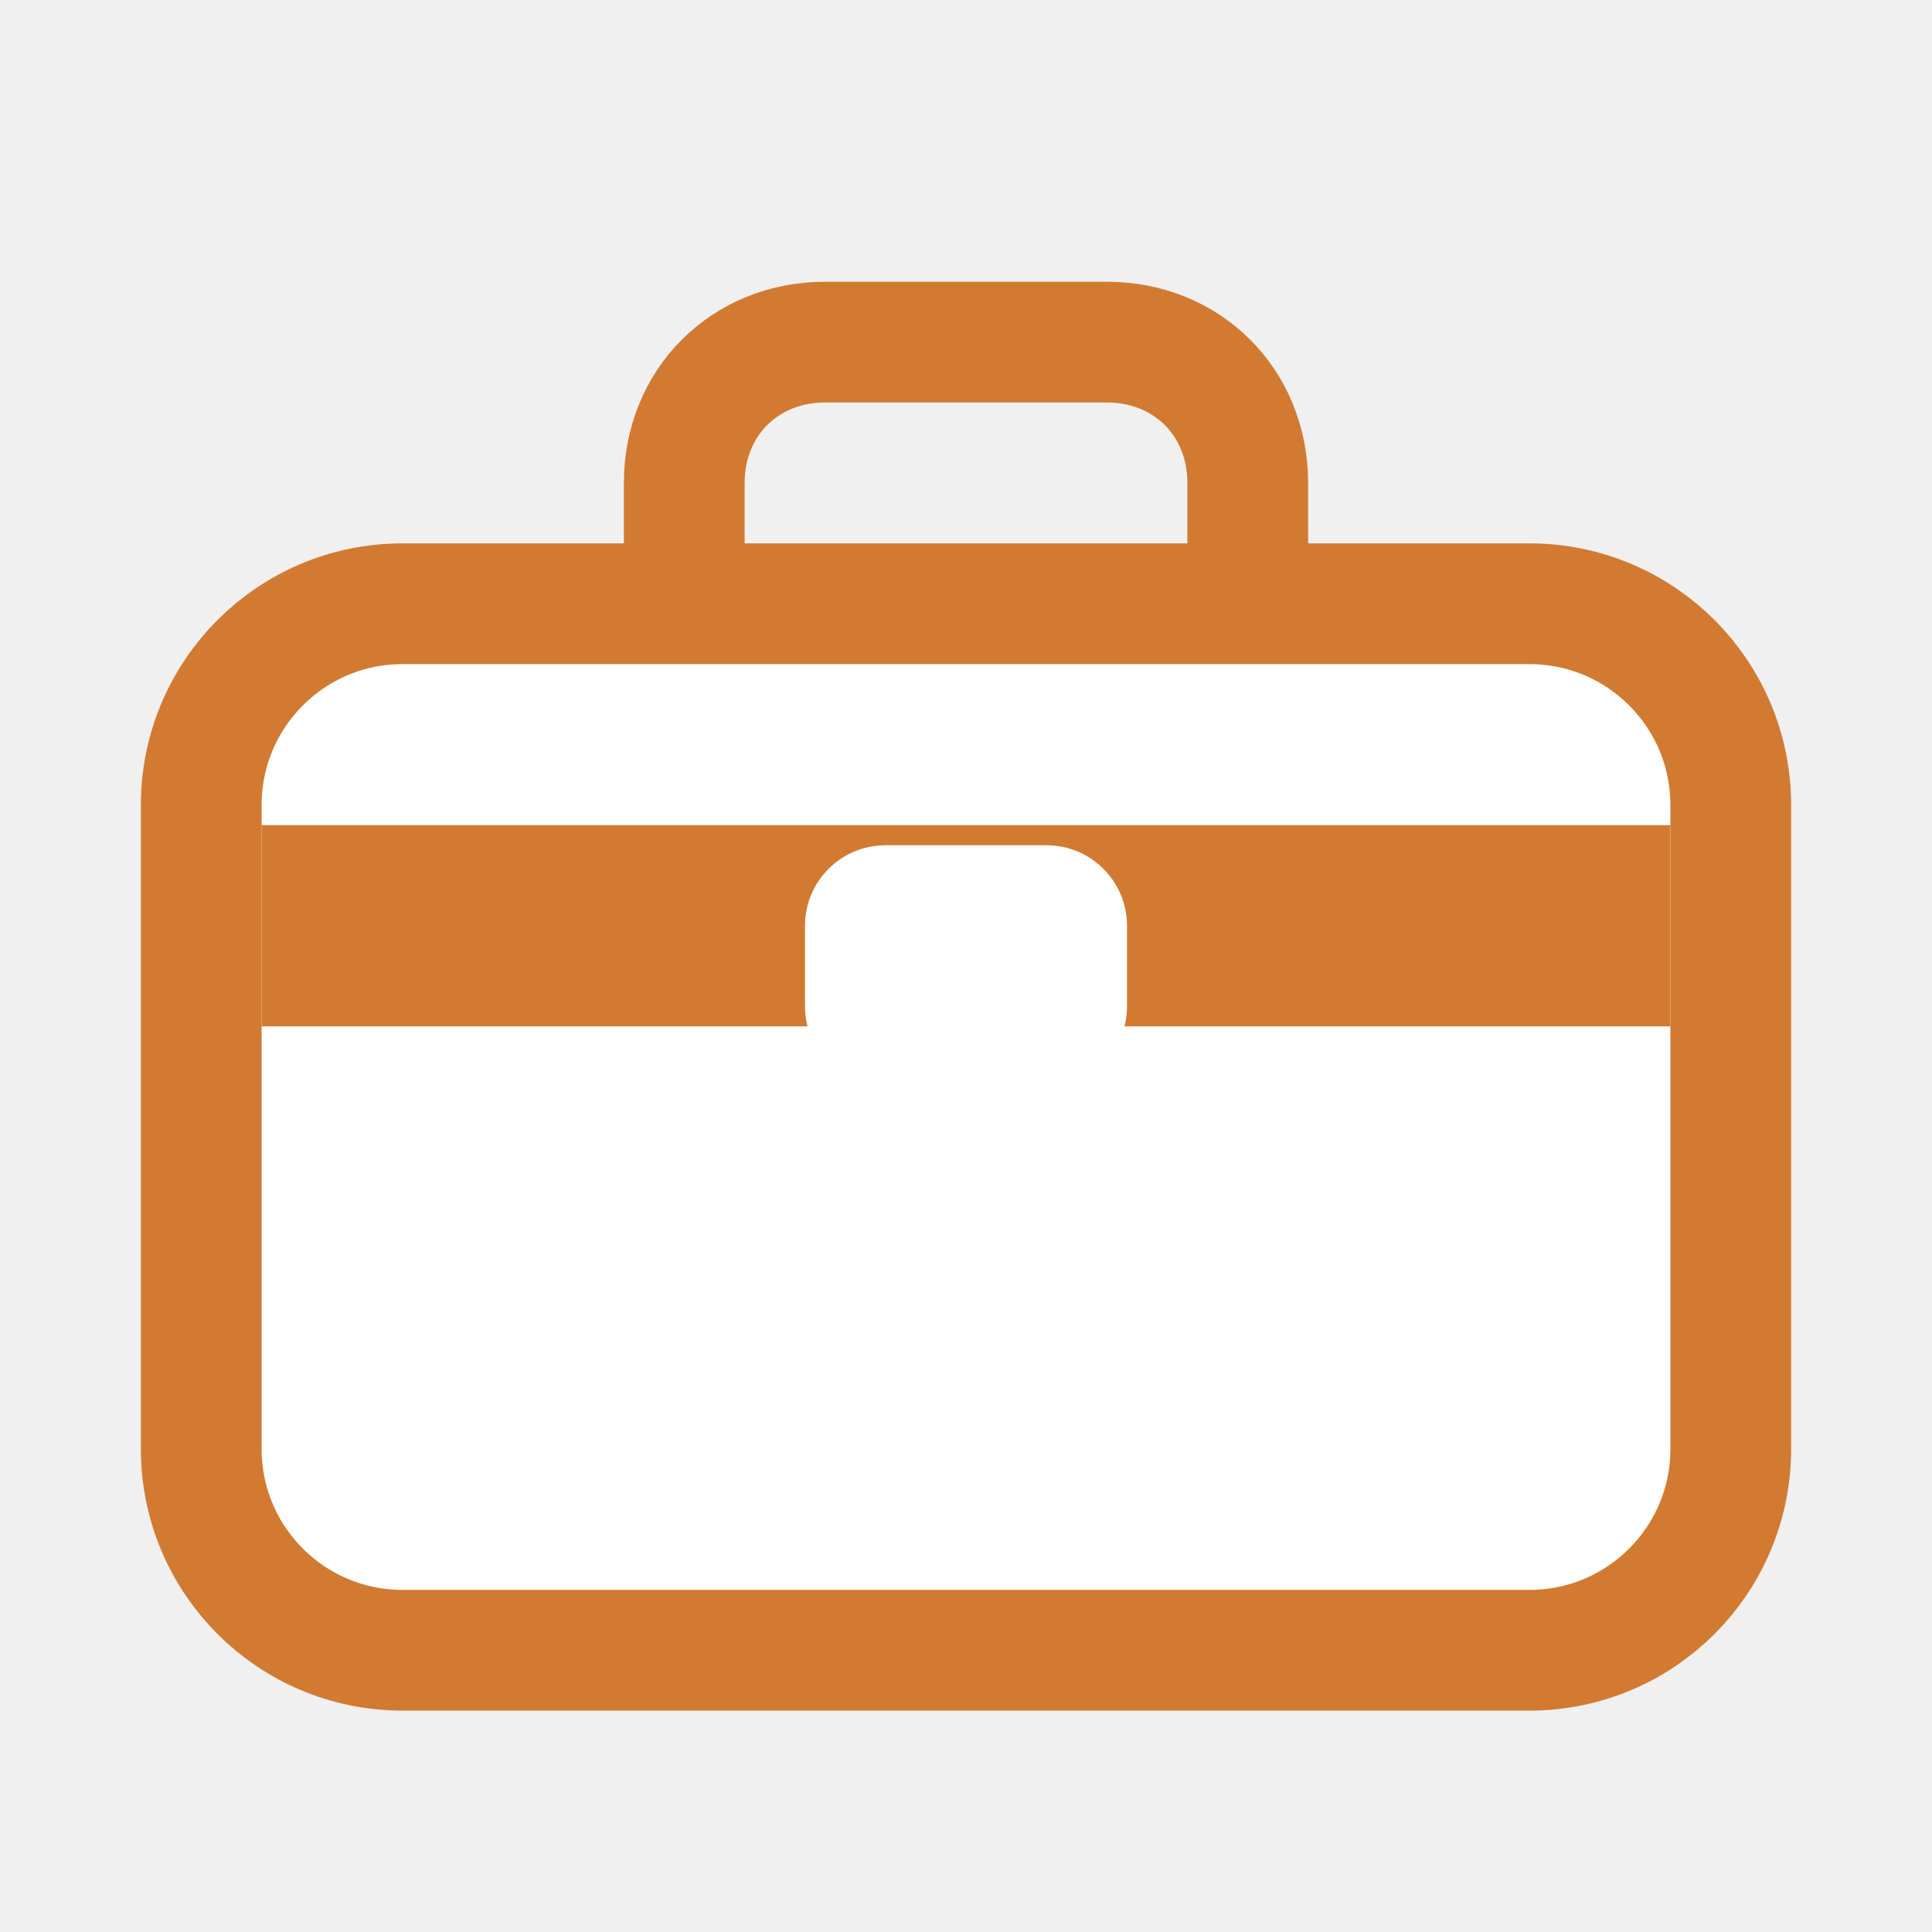
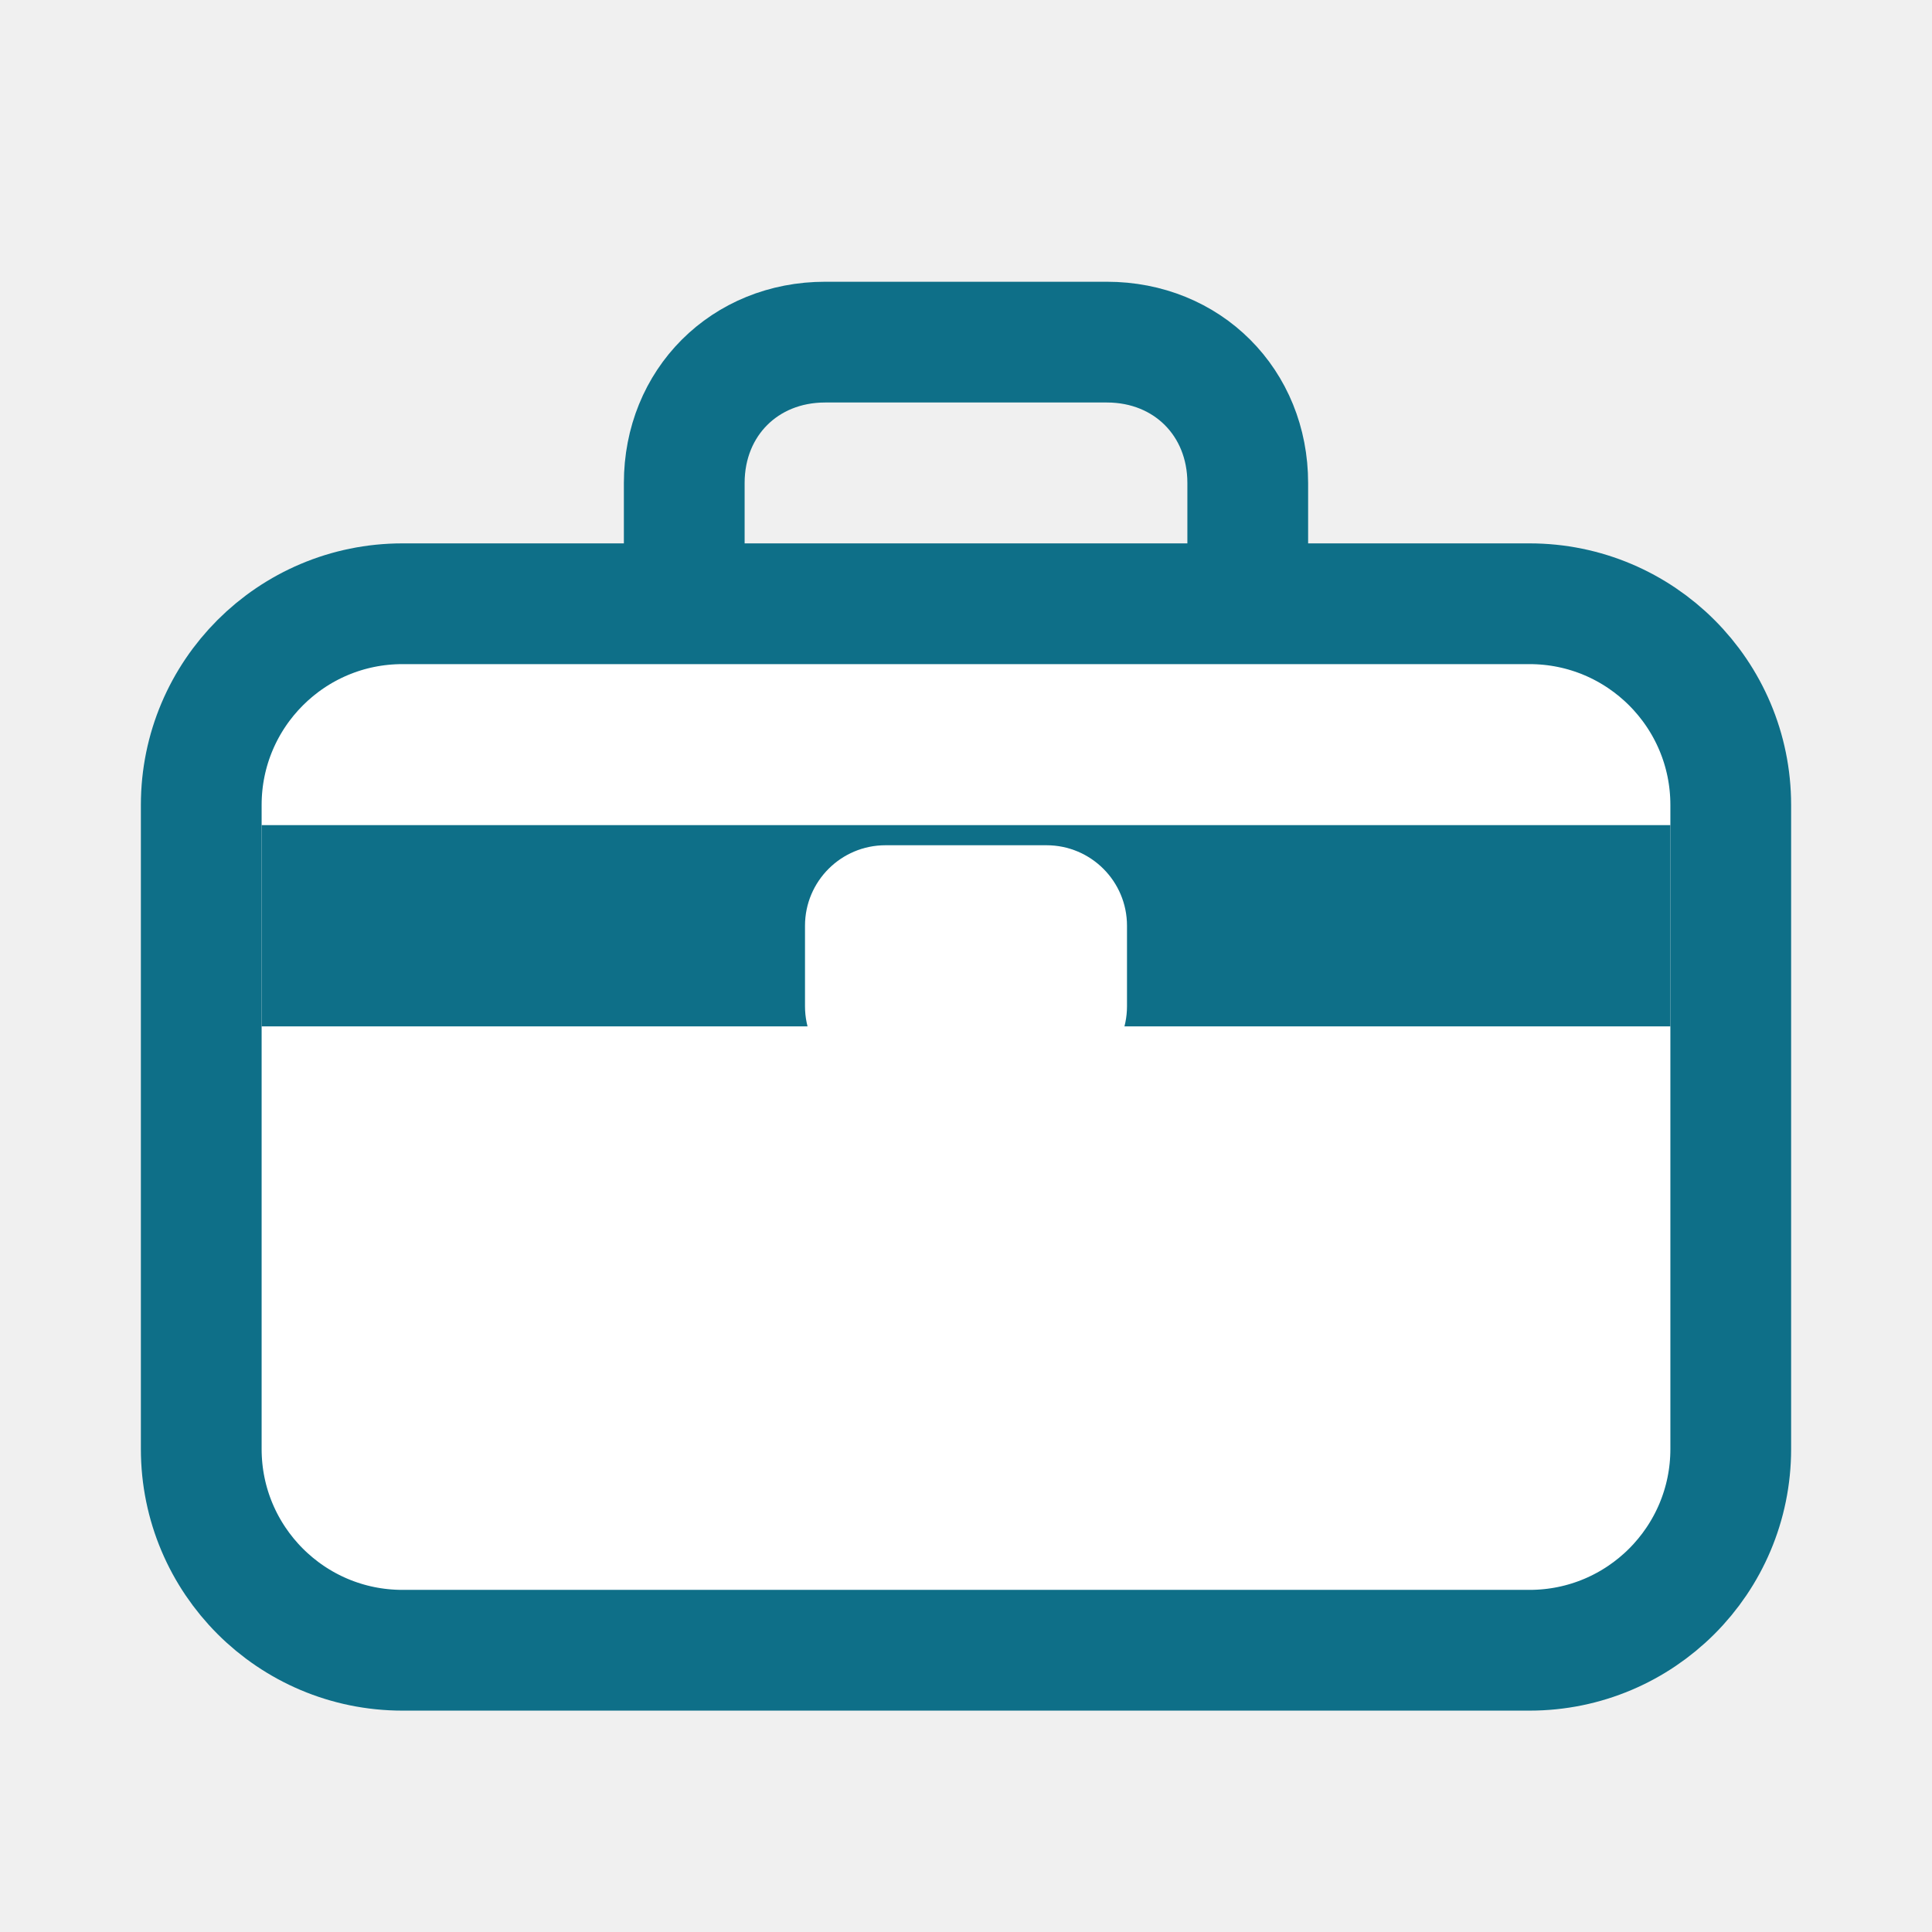
<svg xmlns="http://www.w3.org/2000/svg" viewBox="0 0 48 48">
-   <path d="M17 15v-3c0-2 1.5-3.5 3.5-3.5h7c2 0 3.5 1.5 3.5 3.5v3" fill="none" stroke="#D27A32" stroke-width="3" stroke-linecap="round" />
-   <rect x="5" y="15" width="38" height="26" rx="5" fill="#FFFFFF" stroke="#D27A32" stroke-width="3" />
-   <path d="M6.5 23h35" stroke="#D27A32" stroke-width="5" />
+   <path d="M17 15v-3c0-2 1.5-3.5 3.5-3.5h7c2 0 3.5 1.5 3.5 3.5v3" fill="none" stroke="#0e6f88" stroke-width="3" stroke-linecap="round" />
+   <rect x="5" y="15" width="38" height="26" rx="5" fill="#FFFFFF" stroke="#0e6f88" stroke-width="3" />
+   <path d="M6.5 23h35" stroke="#0e6f88" stroke-width="5" />
  <rect x="20" y="21" width="8" height="6" rx="2" fill="#FFFFFF" />
</svg>
